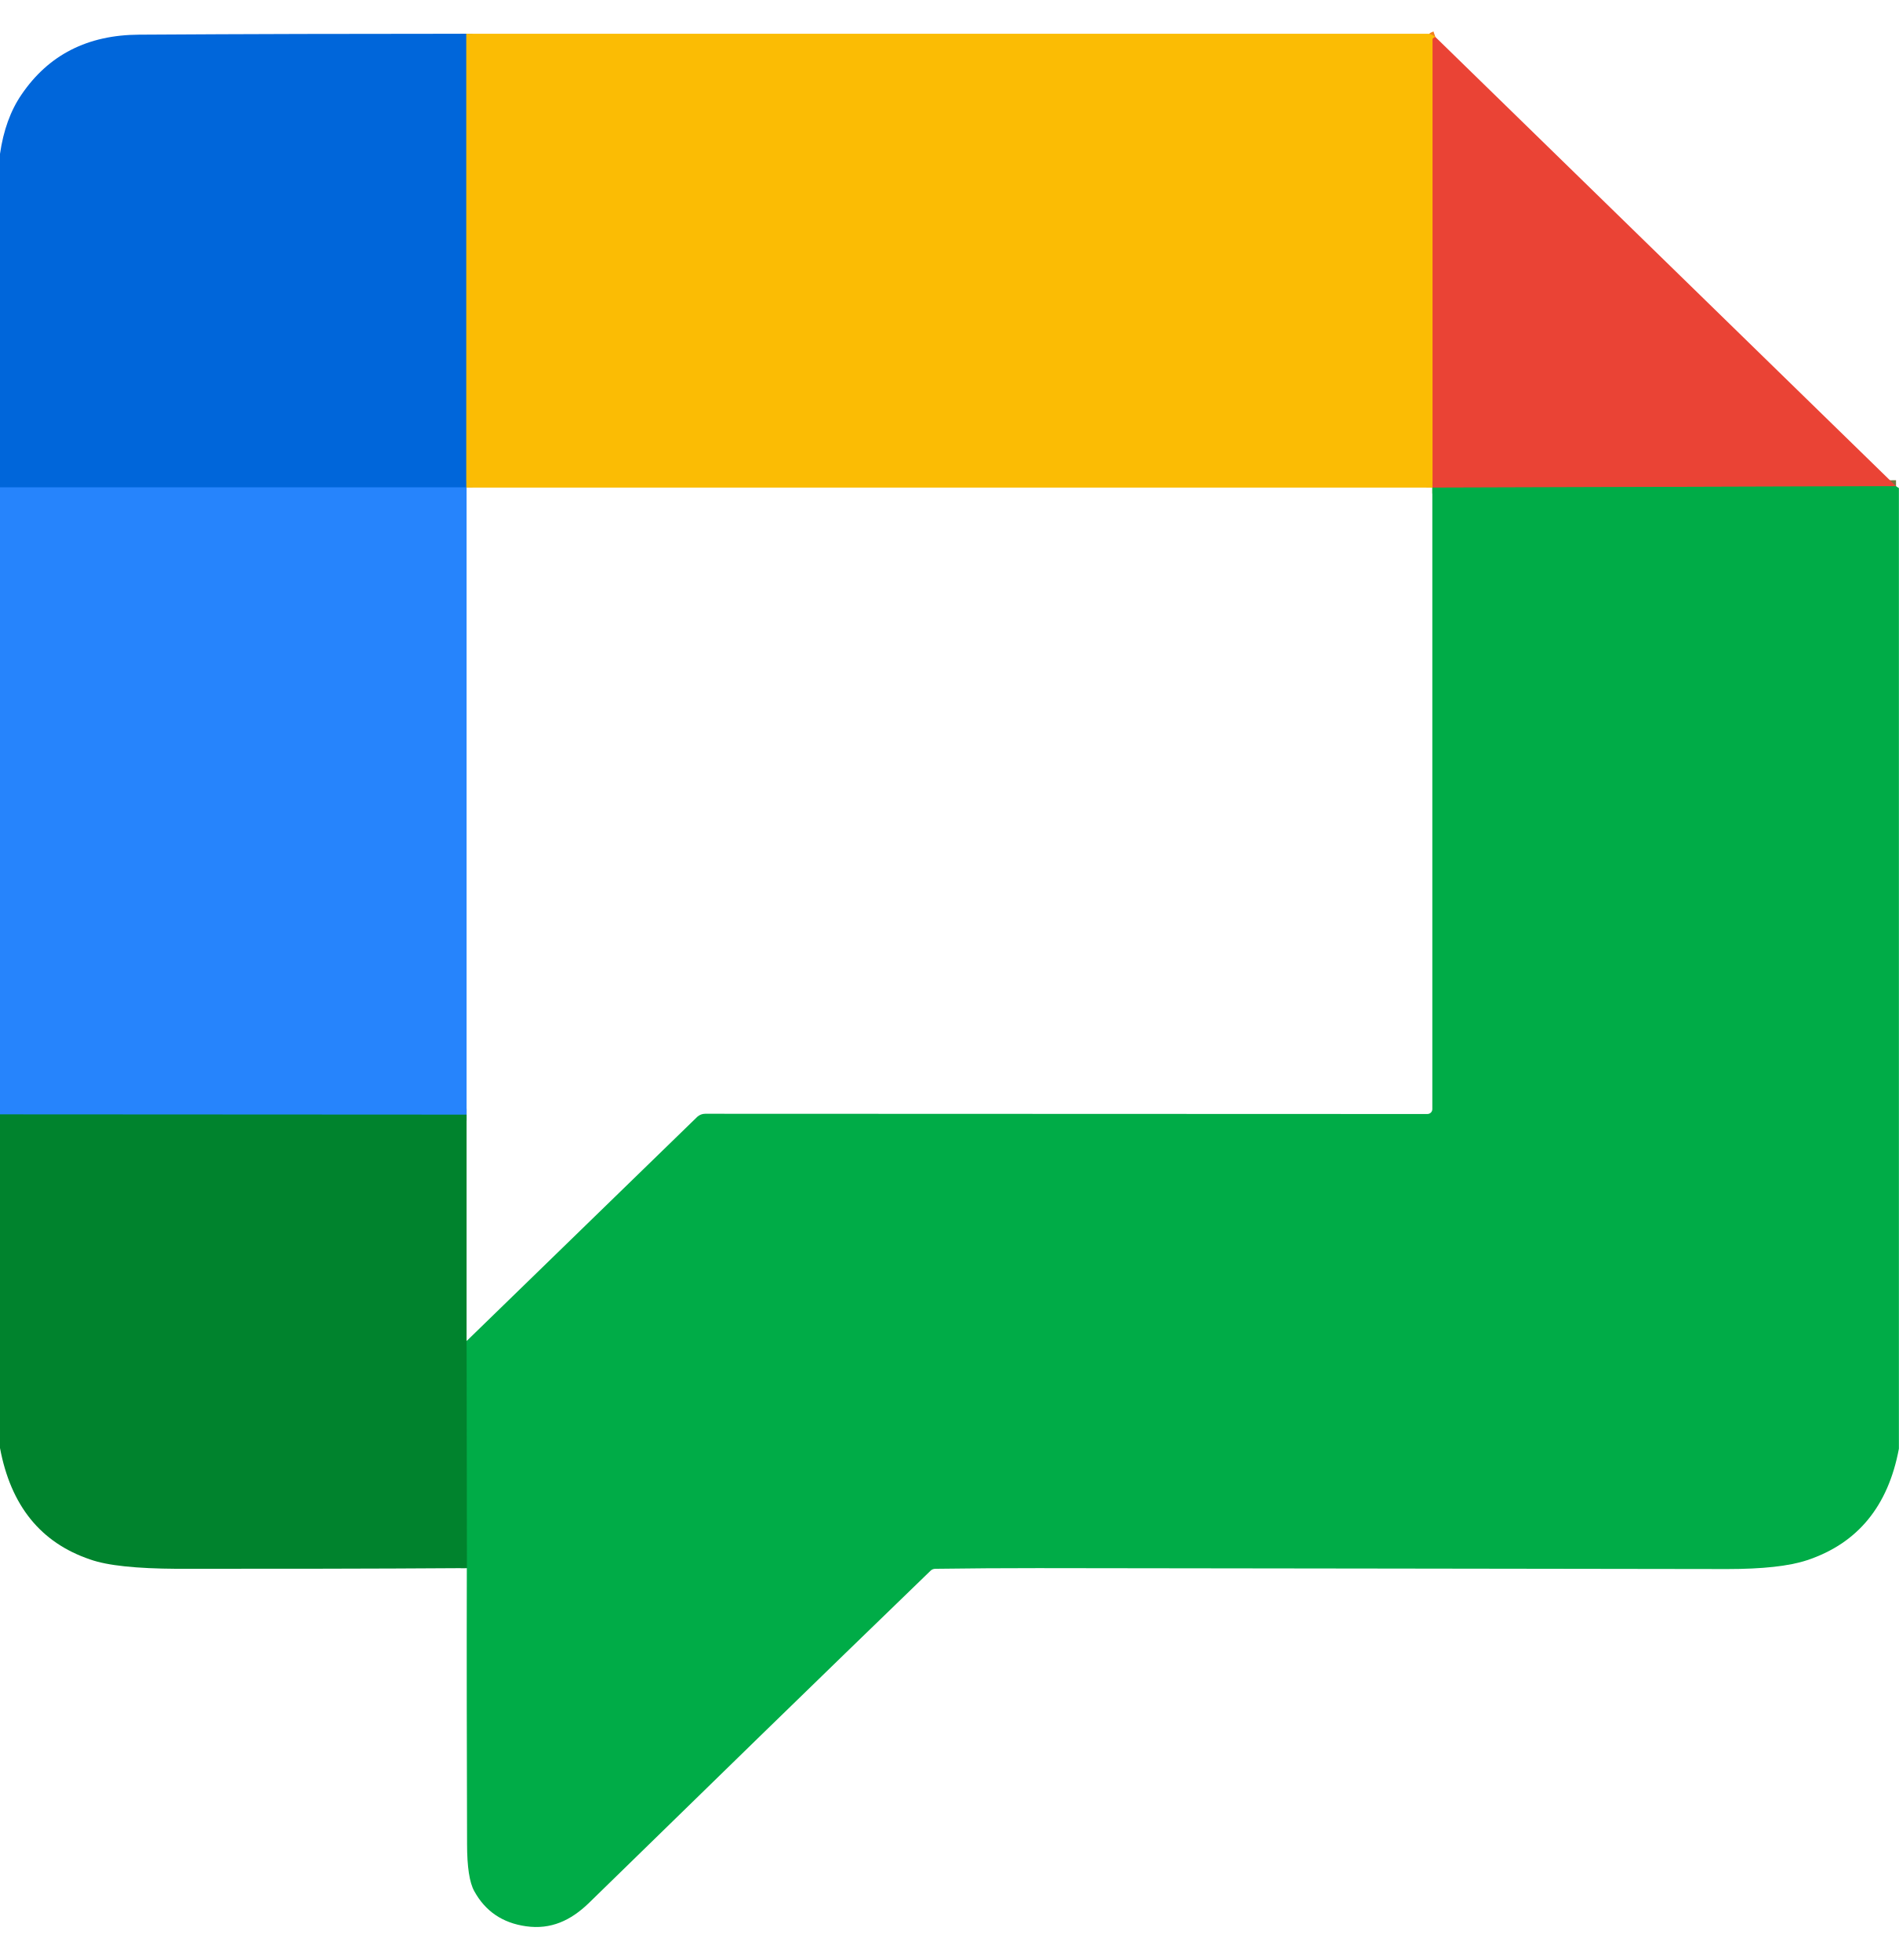
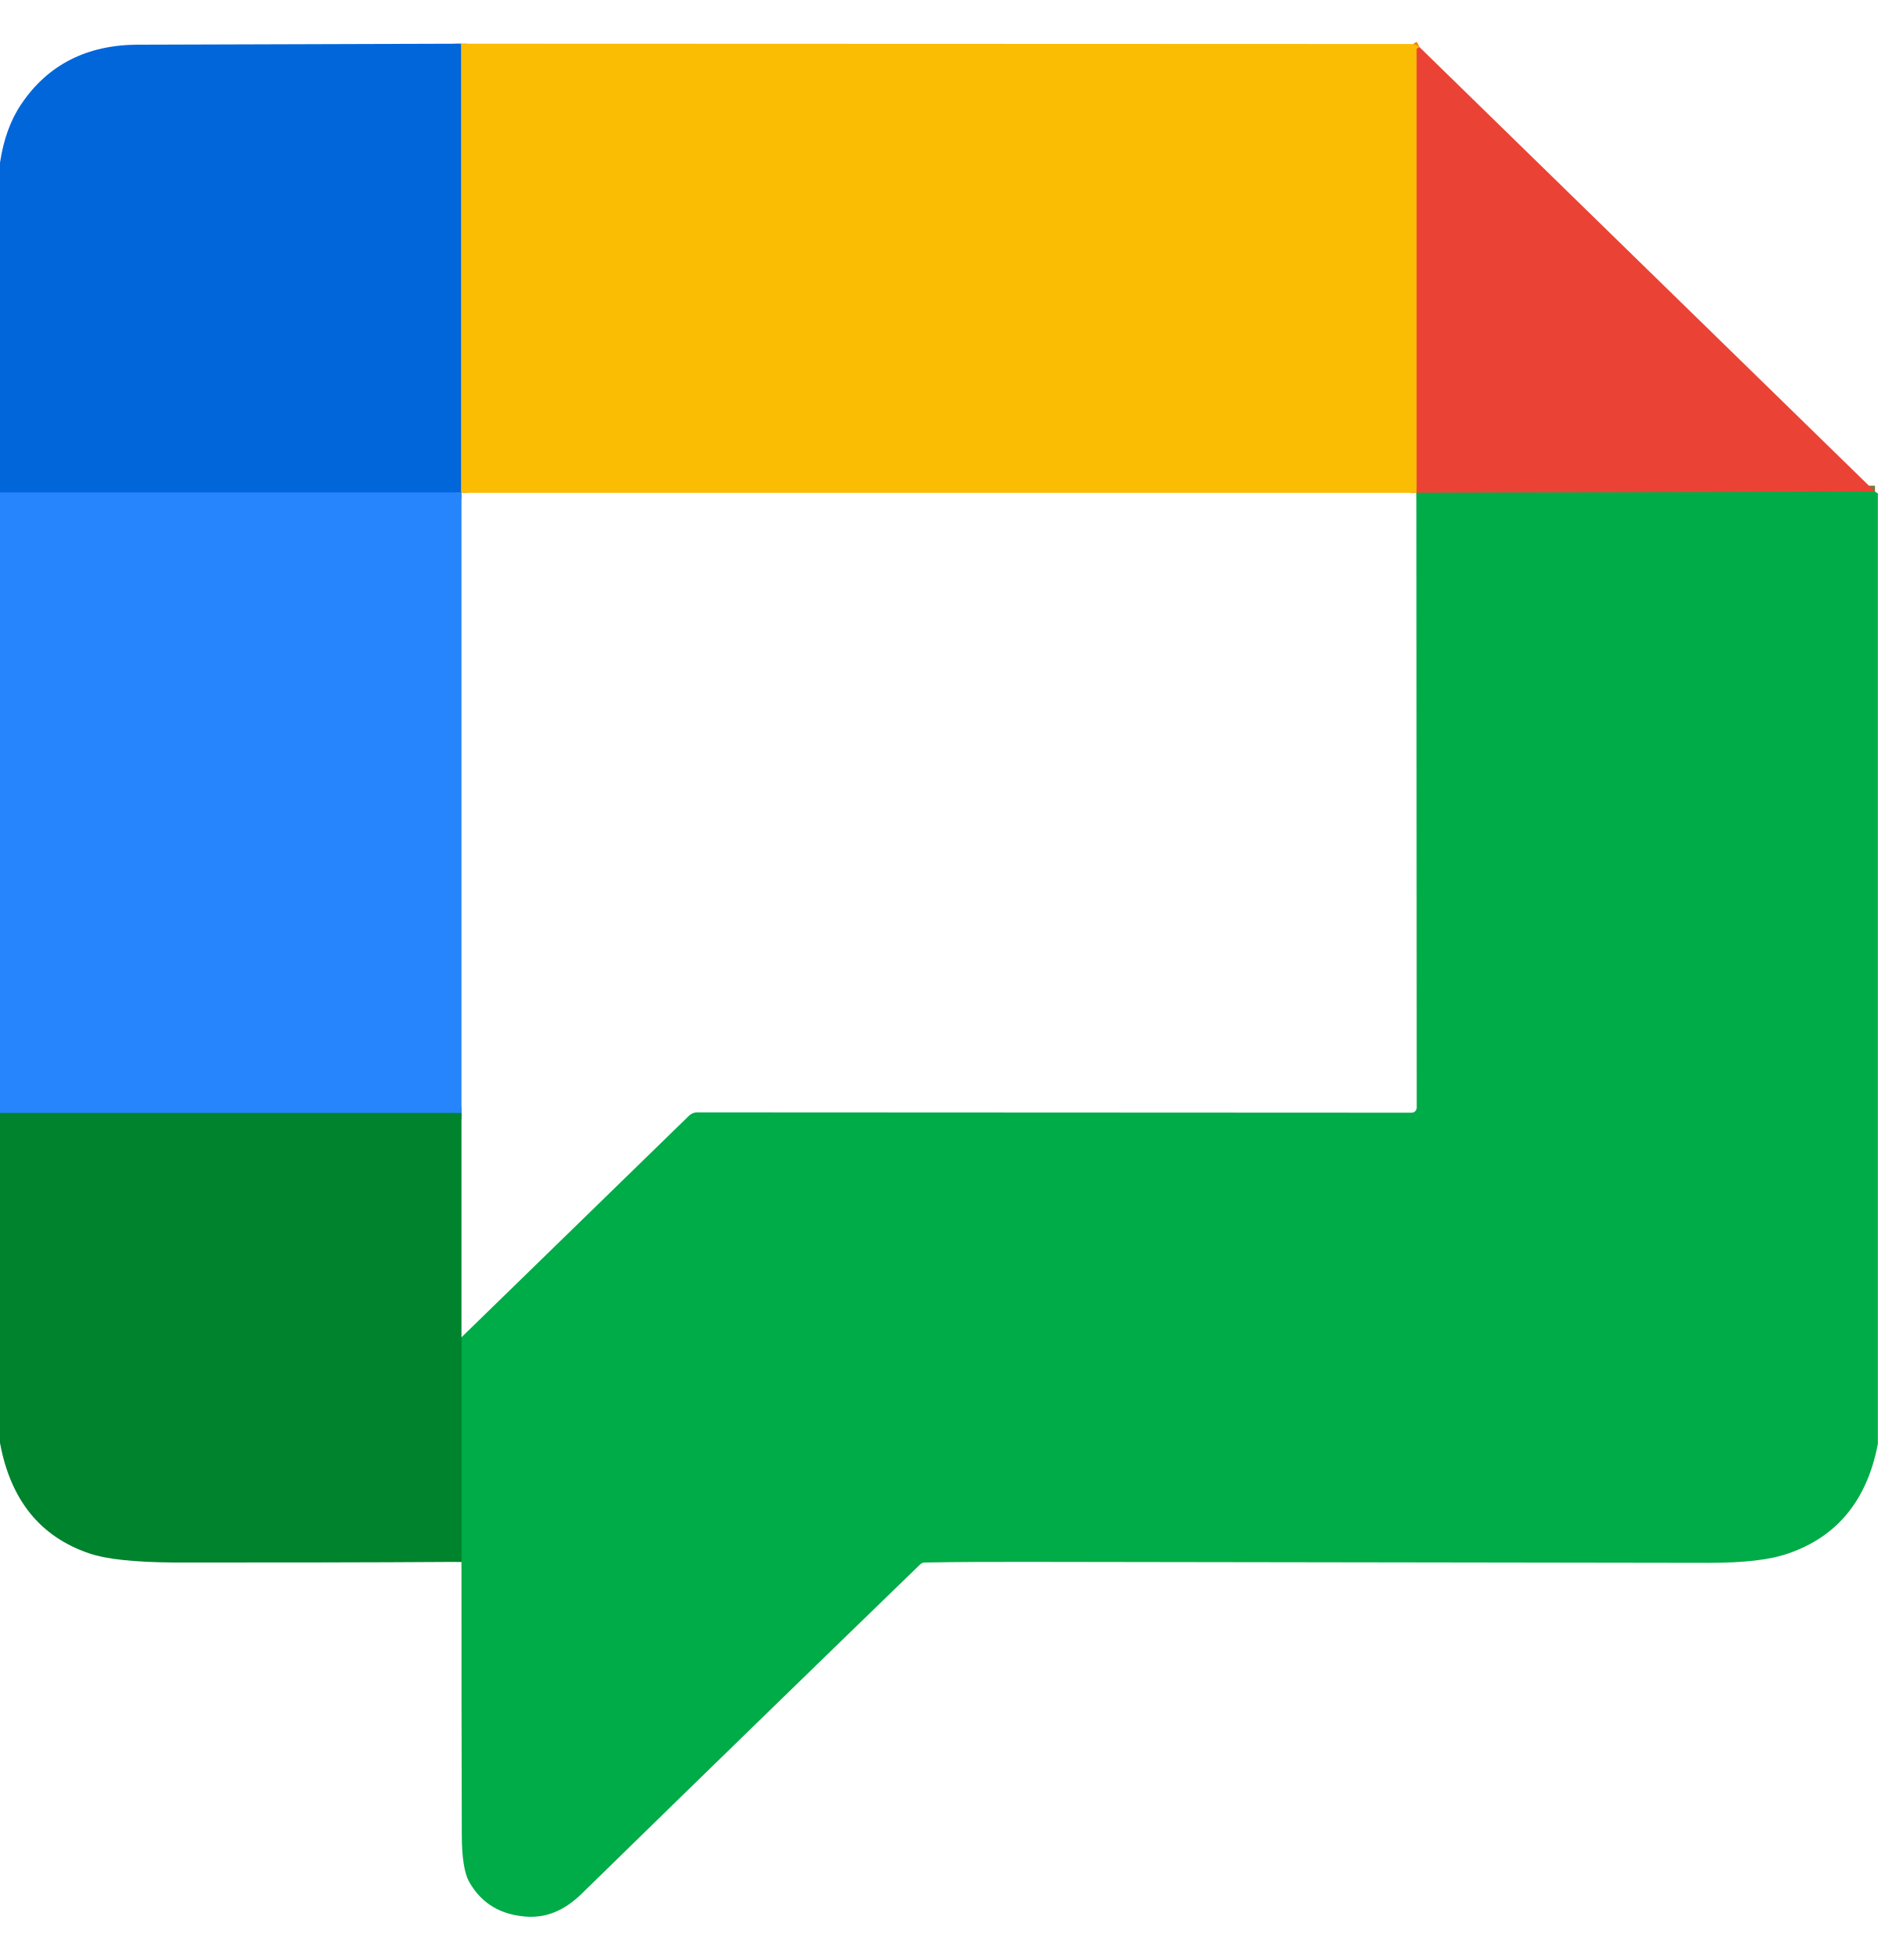
- <svg xmlns="http://www.w3.org/2000/svg" width="31px" height="32px" viewBox="0 0 31 31" version="1.1">
+ <svg xmlns="http://www.w3.org/2000/svg" width="23px" height="24px" viewBox="0 0 23 23" version="1.1">
  <g id="surface1">
-     <path style="fill:none;stroke-width:2;stroke-linecap:butt;stroke-linejoin:miter;stroke:rgb(49.412%,56.863%,43.529%);stroke-opacity:1;stroke-miterlimit:4;" d="M 76.378 0.524 L 76.378 76.976 " transform="matrix(0.0996785,0,0,0.096875,0,0)" />
-     <path style="fill:none;stroke-width:2;stroke-linecap:butt;stroke-linejoin:miter;stroke:rgb(7.451%,45.882%,92.157%);stroke-opacity:1;stroke-miterlimit:4;" d="M 76.378 76.976 L 0 76.976 " transform="matrix(0.0996785,0,0,0.096875,0,0)" />
-     <path style="fill:none;stroke-width:2;stroke-linecap:butt;stroke-linejoin:miter;stroke:rgb(95.294%,50.196%,11.373%);stroke-opacity:1;stroke-miterlimit:4;" d="M 235.092 1.089 C 234.974 1.129 234.896 1.169 234.818 1.21 C 234.7 1.29 234.622 1.371 234.622 1.492 L 234.622 77.016 " transform="matrix(0.0996785,0,0,0.096875,0,0)" />
-     <path style="fill:none;stroke-width:2;stroke-linecap:butt;stroke-linejoin:miter;stroke:rgb(49.412%,70.588%,14.902%);stroke-opacity:1;stroke-miterlimit:4;" d="M 234.622 77.016 C 234.622 77.016 234.582 77.016 234.582 77.016 " transform="matrix(0.0996785,0,0,0.096875,0,0)" />
-     <path style="fill:none;stroke-width:2;stroke-linecap:butt;stroke-linejoin:miter;stroke:rgb(56.863%,62.745%,50.196%);stroke-opacity:1;stroke-miterlimit:4;" d="M 76.418 77.016 C 76.418 77.016 76.378 76.976 76.378 76.976 " transform="matrix(0.0996785,0,0,0.096875,0,0)" />
-     <path style="fill:none;stroke-width:2;stroke-linecap:butt;stroke-linejoin:miter;stroke:rgb(45.882%,47.059%,24.314%);stroke-opacity:1;stroke-miterlimit:4;" d="M 310.53 76.774 L 234.622 77.016 " transform="matrix(0.0996785,0,0,0.096875,0,0)" />
-     <path style="fill:none;stroke-width:2;stroke-linecap:butt;stroke-linejoin:miter;stroke:rgb(7.451%,51.765%,58.431%);stroke-opacity:1;stroke-miterlimit:4;" d="M 76.418 182.702 L 0 182.661 " transform="matrix(0.0996785,0,0,0.096875,0,0)" />
-     <path style="fill:none;stroke-width:2;stroke-linecap:butt;stroke-linejoin:miter;stroke:rgb(0%,59.608%,22.745%);stroke-opacity:1;stroke-miterlimit:4;" d="M 76.457 259.113 L 76.418 220.847 " transform="matrix(0.0996785,0,0,0.096875,0,0)" />
-     <path style=" stroke:none;fill-rule:nonzero;fill:rgb(0%,40%,85.49%);fill-opacity:1;" d="M 7.613 0.051 L 7.613 7.457 L 0 7.457 L 0 2.012 C 0.055 1.629 0.172 1.305 0.352 1.043 C 0.793 0.395 1.43 0.07 2.27 0.066 C 4.039 0.055 5.82 0.051 7.613 0.051 Z M 7.613 0.051 " />
-     <path style=" stroke:none;fill-rule:nonzero;fill:rgb(98.431%,73.725%,1.569%);fill-opacity:1;" d="M 7.613 0.051 L 23.305 0.051 C 23.336 0.051 23.367 0.062 23.395 0.078 L 23.434 0.105 C 23.422 0.109 23.414 0.113 23.406 0.117 C 23.395 0.125 23.387 0.133 23.387 0.145 L 23.387 7.461 C 23.387 7.461 23.383 7.461 23.383 7.461 L 7.617 7.461 C 7.617 7.461 7.613 7.457 7.613 7.457 Z M 7.613 0.051 " />
-     <path style=" stroke:none;fill-rule:nonzero;fill:rgb(91.765%,26.275%,20.784%);fill-opacity:1;" d="M 23.434 0.105 L 30.953 7.438 L 23.387 7.461 L 23.387 0.145 C 23.387 0.133 23.395 0.125 23.406 0.117 C 23.414 0.113 23.422 0.109 23.434 0.105 Z M 23.434 0.105 " />
-     <path style=" stroke:none;fill-rule:nonzero;fill:rgb(14.902%,51.765%,98.824%);fill-opacity:1;" d="M 0 7.457 L 7.613 7.457 C 7.613 7.457 7.617 7.461 7.617 7.461 L 7.617 17.699 L 0 17.695 Z M 0 7.457 " />
-     <path style=" stroke:none;fill-rule:nonzero;fill:rgb(0%,67.451%,27.843%);fill-opacity:1;" d="M 30.953 7.438 L 31 7.469 L 31 23.152 C 30.824 24.094 30.324 24.699 29.5 24.973 C 29.207 25.07 28.773 25.117 28.199 25.117 C 24.484 25.113 20.734 25.105 16.945 25.102 C 16.395 25.102 15.836 25.105 15.27 25.113 C 15.238 25.113 15.211 25.125 15.191 25.145 C 13.336 26.938 11.477 28.75 9.609 30.574 C 9.32 30.852 8.996 31.008 8.586 30.949 C 8.203 30.895 7.922 30.703 7.742 30.375 C 7.664 30.234 7.625 29.98 7.625 29.609 C 7.621 28.113 7.617 26.609 7.621 25.102 L 7.617 21.395 L 11.383 17.734 C 11.418 17.703 11.461 17.684 11.512 17.684 L 23.301 17.688 C 23.348 17.688 23.383 17.652 23.383 17.609 L 23.383 7.461 C 23.383 7.461 23.387 7.461 23.387 7.461 Z M 30.953 7.438 " />
-     <path style=" stroke:none;fill-rule:nonzero;fill:rgb(0%,51.373%,17.647%);fill-opacity:1;" d="M 7.617 17.699 L 7.617 21.395 L 7.621 25.102 C 6.027 25.113 4.449 25.113 2.883 25.113 C 2.23 25.109 1.758 25.062 1.473 24.961 C 0.664 24.688 0.176 24.082 0 23.141 L 0 17.695 Z M 7.617 17.699 " />
+     <path style="fill:none;stroke-width:2;stroke-linecap:butt;stroke-linejoin:miter;stroke:rgb(49.412%,56.863%,43.529%);stroke-opacity:1;stroke-miterlimit:4;" d="M 76.377 0.489 L 76.377 76.957 " transform="matrix(0.073955,0,0,0.071875,0,0)" />
+     <path style="fill:none;stroke-width:2;stroke-linecap:butt;stroke-linejoin:miter;stroke:rgb(7.451%,45.882%,92.157%);stroke-opacity:1;stroke-miterlimit:4;" d="M 76.377 76.957 L 0 76.957 " transform="matrix(0.073955,0,0,0.071875,0,0)" />
+     <path style="fill:none;stroke-width:2;stroke-linecap:butt;stroke-linejoin:miter;stroke:rgb(95.294%,50.196%,11.373%);stroke-opacity:1;stroke-miterlimit:4;" d="M 235.099 1.087 C 234.993 1.141 234.887 1.196 234.835 1.196 C 234.676 1.304 234.623 1.359 234.623 1.522 L 234.623 77.011 " transform="matrix(0.073955,0,0,0.071875,0,0)" />
+     <path style="fill:none;stroke-width:2;stroke-linecap:butt;stroke-linejoin:miter;stroke:rgb(49.412%,70.588%,14.902%);stroke-opacity:1;stroke-miterlimit:4;" d="M 234.623 77.011 C 234.623 77.011 234.57 77.011 234.57 77.011 " transform="matrix(0.073955,0,0,0.071875,0,0)" />
+     <path style="fill:none;stroke-width:2;stroke-linecap:butt;stroke-linejoin:miter;stroke:rgb(56.863%,62.745%,50.196%);stroke-opacity:1;stroke-miterlimit:4;" d="M 76.43 77.011 C 76.43 77.011 76.377 77.011 76.377 76.957 " transform="matrix(0.073955,0,0,0.071875,0,0)" />
+     <path style="fill:none;stroke-width:2;stroke-linecap:butt;stroke-linejoin:miter;stroke:rgb(45.882%,47.059%,24.314%);stroke-opacity:1;stroke-miterlimit:4;" d="M 310.525 76.793 L 234.623 77.011 " transform="matrix(0.073955,0,0,0.071875,0,0)" />
+     <path style="fill:none;stroke-width:2;stroke-linecap:butt;stroke-linejoin:miter;stroke:rgb(7.451%,51.765%,58.431%);stroke-opacity:1;stroke-miterlimit:4;" d="M 76.43 182.663 L 0 182.663 " transform="matrix(0.073955,0,0,0.071875,0,0)" />
+     <path style="fill:none;stroke-width:2;stroke-linecap:butt;stroke-linejoin:miter;stroke:rgb(0%,59.608%,22.745%);stroke-opacity:1;stroke-miterlimit:4;" d="M 76.43 259.13 L 76.43 220.87 " transform="matrix(0.073955,0,0,0.071875,0,0)" />
+     <path style=" stroke:none;fill-rule:nonzero;fill:rgb(0%,40%,85.49%);fill-opacity:1;" d="M 5.648 0.035 L 5.648 5.531 L 0 5.531 L 0 1.492 C 0.043 1.207 0.129 0.969 0.262 0.773 C 0.586 0.293 1.062 0.051 1.684 0.047 C 2.996 0.043 4.32 0.039 5.648 0.035 Z M 5.648 0.035 " />
+     <path style=" stroke:none;fill-rule:nonzero;fill:rgb(98.431%,73.725%,1.569%);fill-opacity:1;" d="M 5.648 0.035 L 17.289 0.039 C 17.316 0.039 17.34 0.047 17.359 0.059 L 17.387 0.078 C 17.379 0.082 17.371 0.086 17.367 0.086 C 17.355 0.094 17.352 0.098 17.352 0.109 L 17.352 5.535 C 17.352 5.535 17.348 5.535 17.348 5.535 L 5.652 5.535 C 5.652 5.535 5.648 5.535 5.648 5.531 Z M 5.648 0.035 " />
+     <path style=" stroke:none;fill-rule:nonzero;fill:rgb(91.765%,26.275%,20.784%);fill-opacity:1;" d="M 17.387 0.078 L 22.965 5.52 L 17.352 5.535 L 17.352 0.109 C 17.352 0.098 17.355 0.094 17.367 0.086 C 17.371 0.086 17.379 0.082 17.387 0.078 Z M 17.387 0.078 " />
+     <path style=" stroke:none;fill-rule:nonzero;fill:rgb(14.902%,51.765%,98.824%);fill-opacity:1;" d="M 0 5.531 L 5.648 5.531 C 5.648 5.535 5.652 5.535 5.652 5.535 L 5.652 13.129 L 0 13.129 Z M 0 5.531 " />
+     <path style=" stroke:none;fill-rule:nonzero;fill:rgb(0%,67.451%,27.843%);fill-opacity:1;" d="M 22.965 5.52 L 23 5.543 L 23 17.18 C 22.867 17.875 22.496 18.324 21.887 18.527 C 21.668 18.602 21.348 18.637 20.922 18.637 C 18.168 18.633 15.383 18.629 12.57 18.625 C 12.164 18.625 11.75 18.625 11.328 18.633 C 11.305 18.633 11.285 18.641 11.27 18.656 C 9.895 19.988 8.516 21.328 7.129 22.684 C 6.918 22.891 6.676 23.008 6.371 22.961 C 6.086 22.922 5.879 22.781 5.742 22.535 C 5.688 22.434 5.656 22.242 5.656 21.969 C 5.652 20.859 5.652 19.742 5.652 18.625 L 5.652 15.875 L 8.445 13.156 C 8.473 13.133 8.504 13.121 8.539 13.121 L 17.289 13.125 C 17.324 13.125 17.352 13.098 17.352 13.062 L 17.348 5.535 C 17.348 5.535 17.352 5.535 17.352 5.535 Z M 22.965 5.52 " />
+     <path style=" stroke:none;fill-rule:nonzero;fill:rgb(0%,51.373%,17.647%);fill-opacity:1;" d="M 5.652 13.129 L 5.652 18.625 C 4.473 18.633 3.301 18.633 2.137 18.633 C 1.652 18.629 1.305 18.594 1.09 18.52 C 0.492 18.316 0.129 17.867 0 17.168 L 0 13.129 Z M 5.652 13.129 " />
  </g>
</svg>
